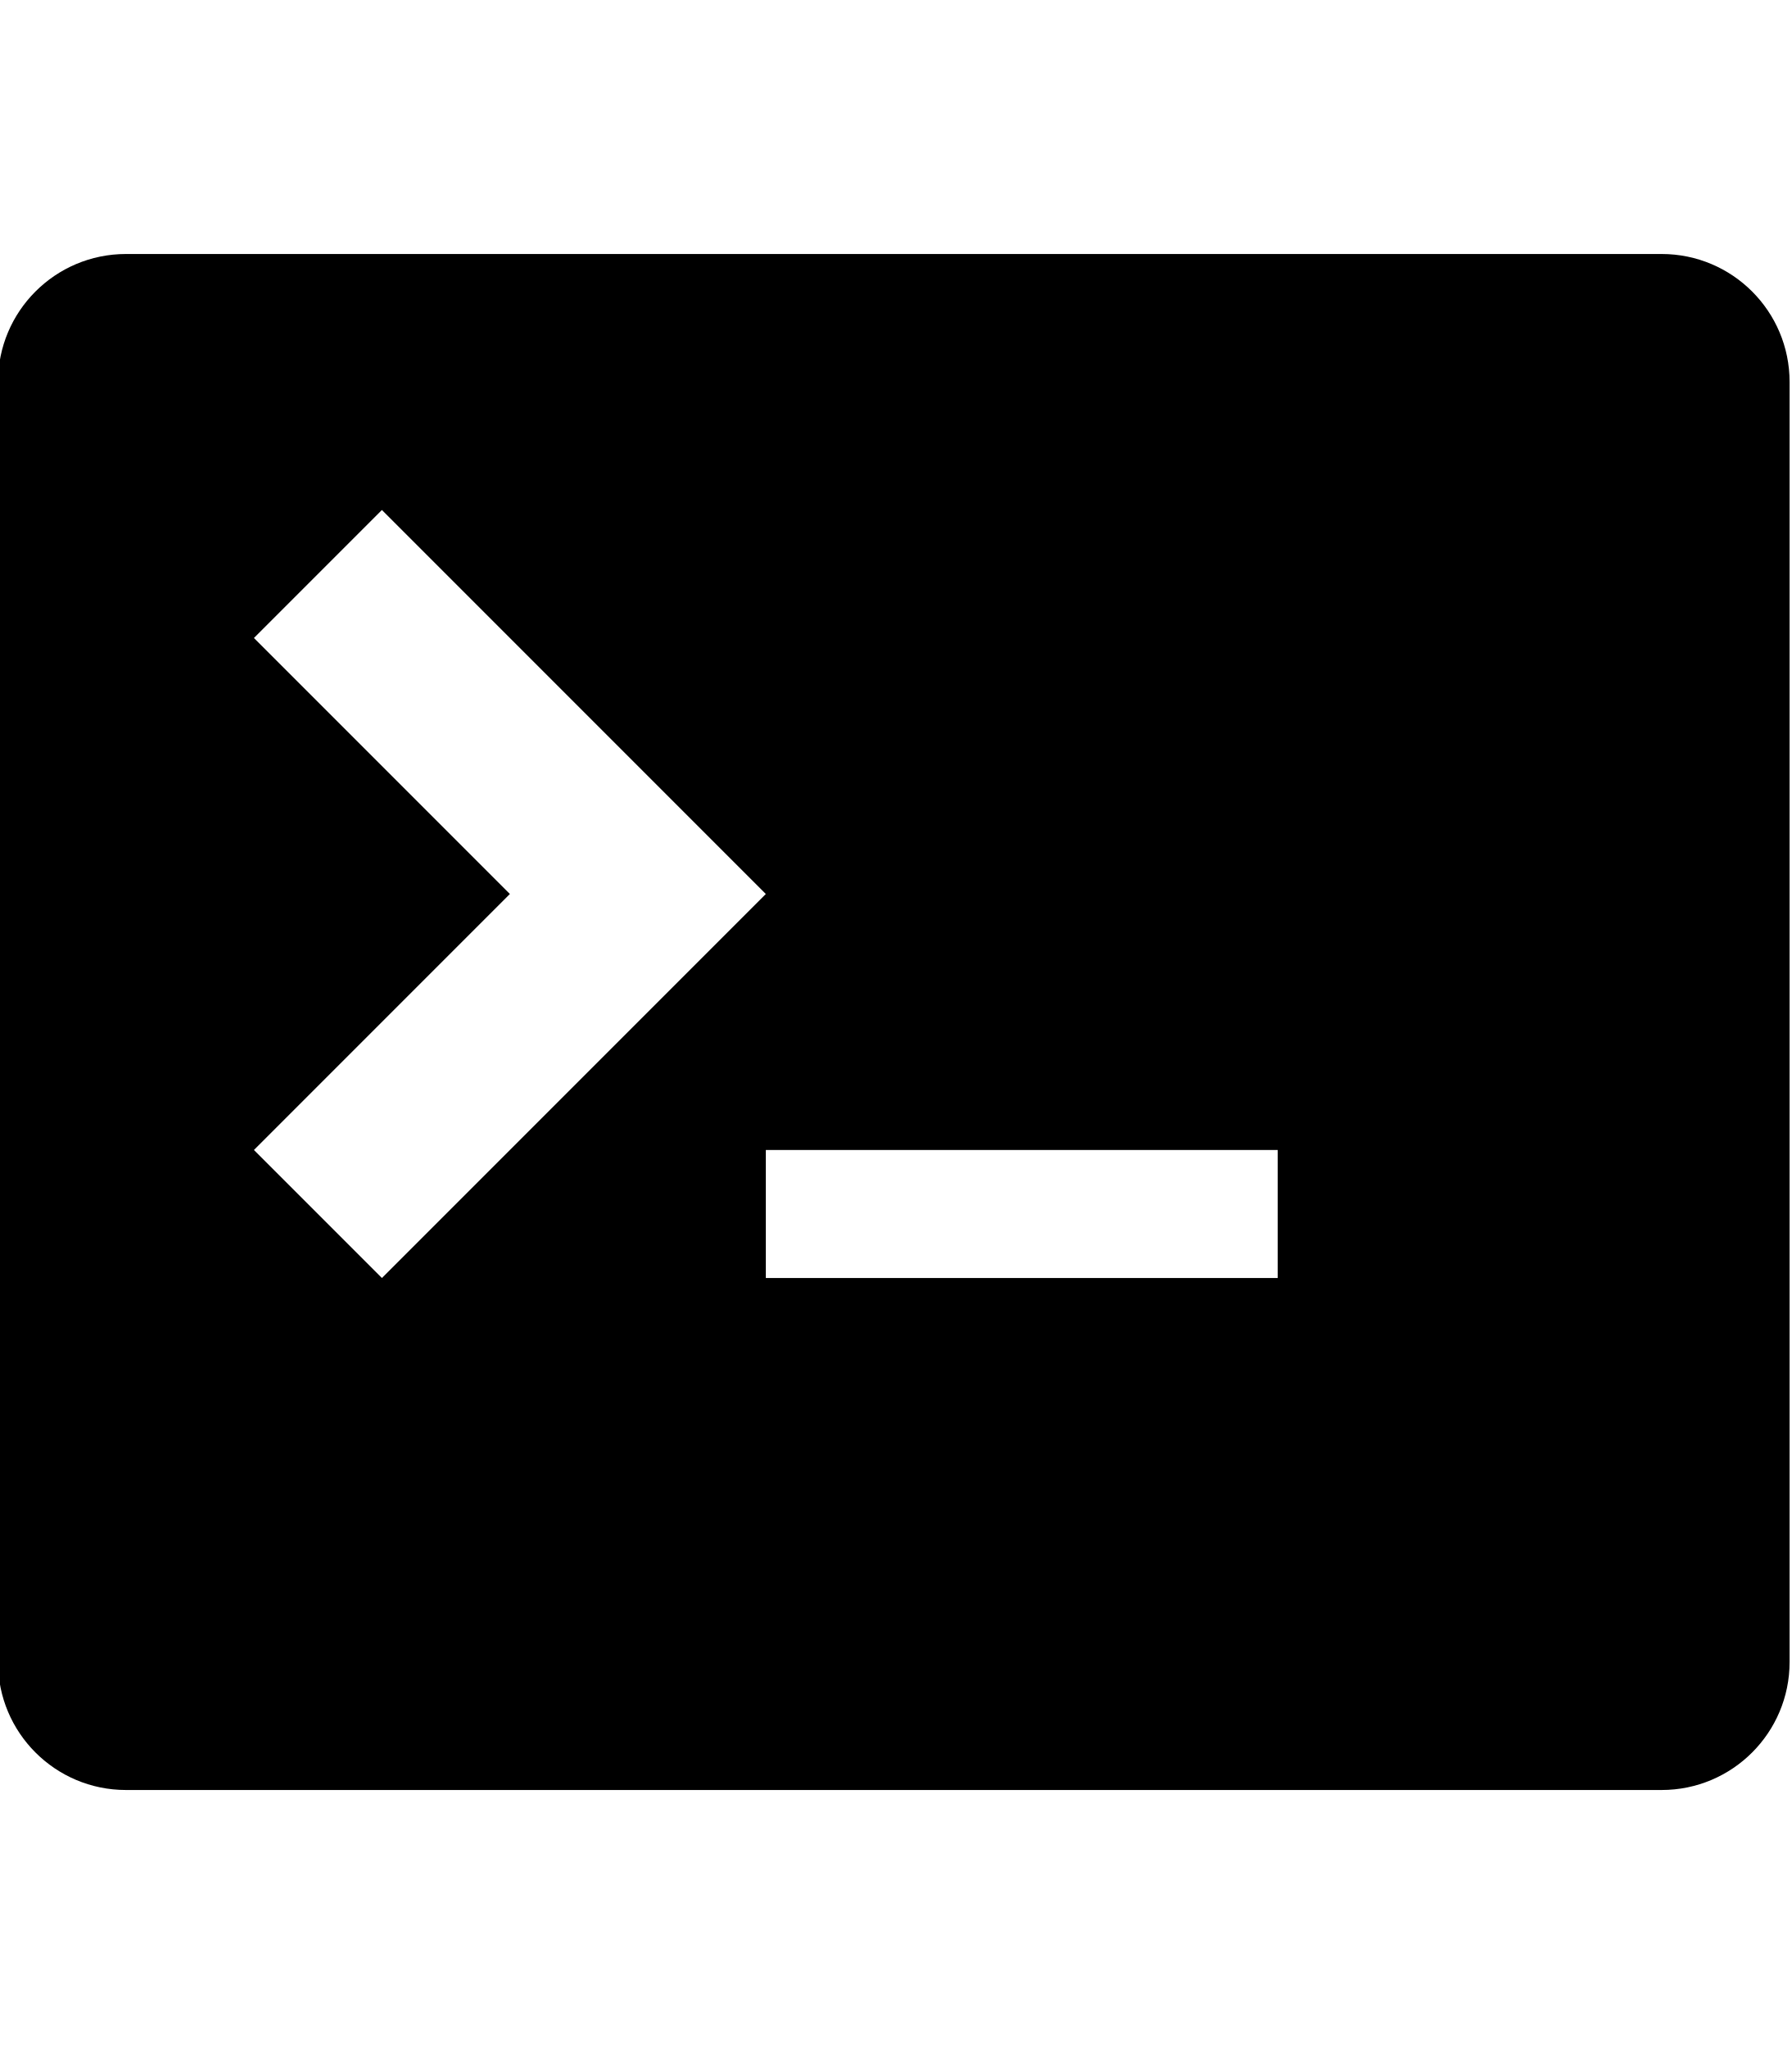
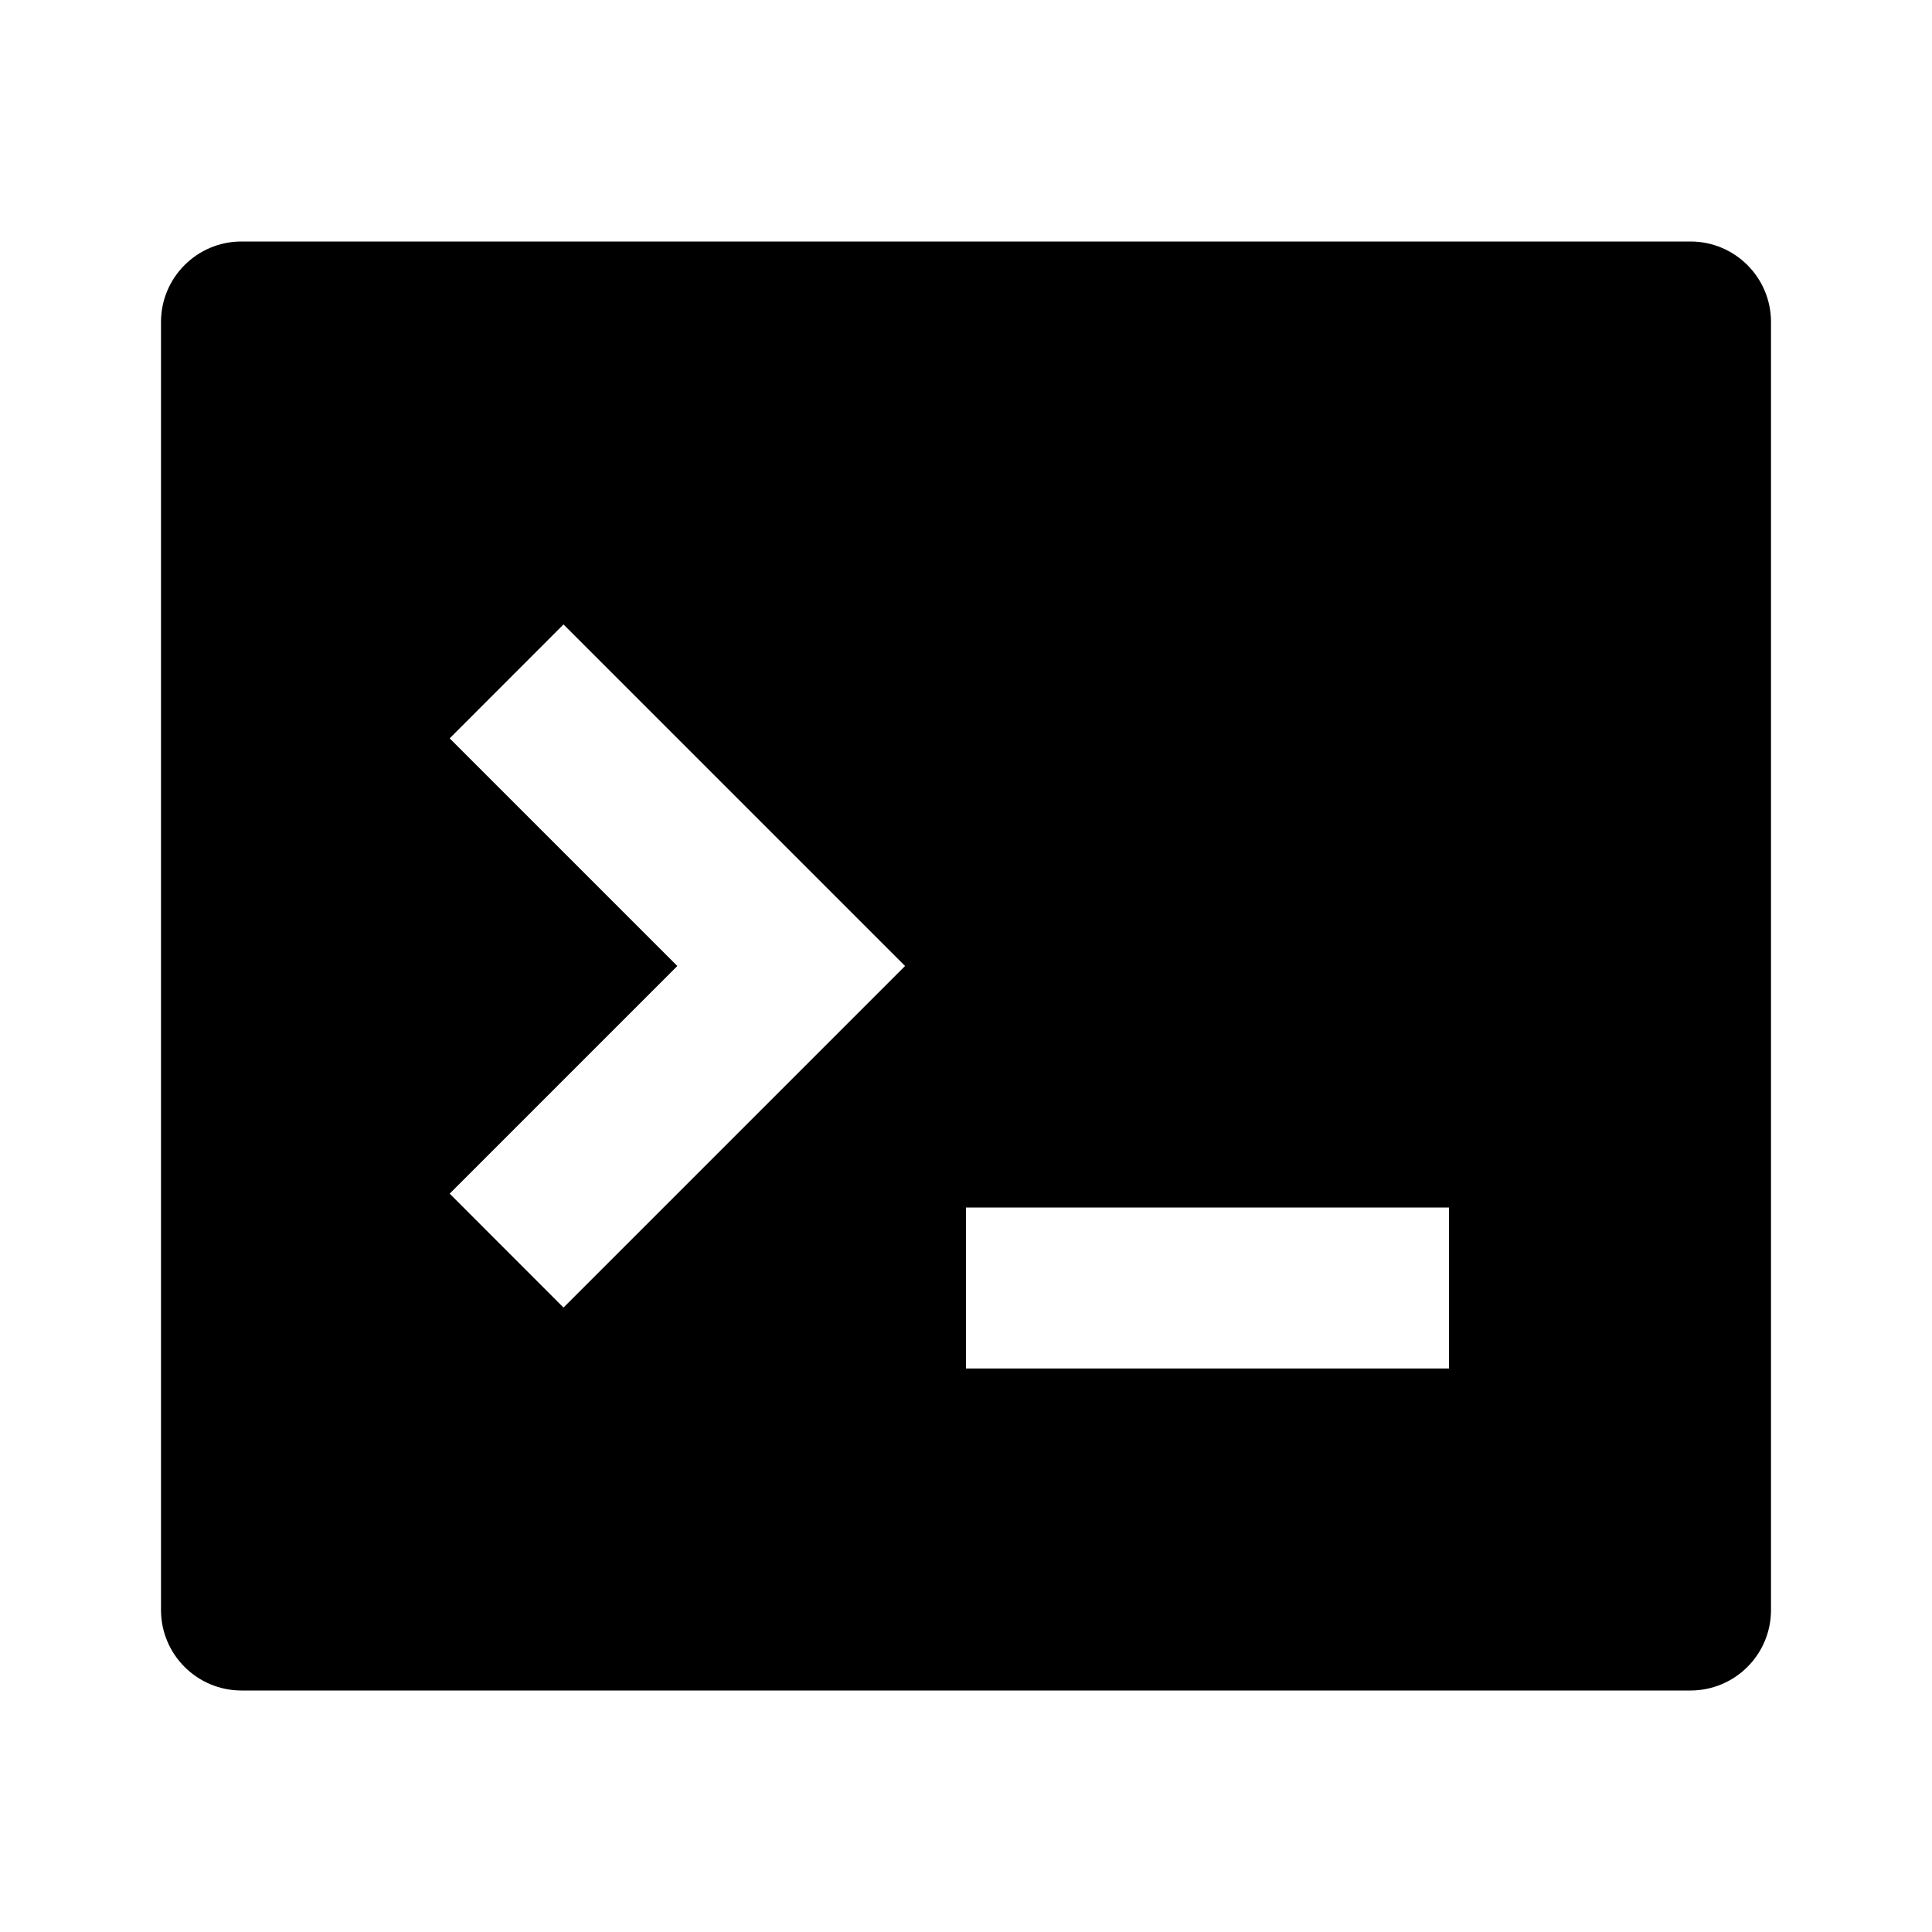
- <svg xmlns="http://www.w3.org/2000/svg" height="1024" width="896">
-   <path d="M831 127H63c-35.35 0-64 28.65-64 64v640c0 35.35 28.65 64 64 64h768c35.35 0 64-28.65 64-64V191C895 155.65 866.35 127 831 127zM127 575l128-128L127 319l64-64 192 192L191 639 127 575zM639 639H383v-64h256V639z" />
+ <svg xmlns="http://www.w3.org/2000/svg" viewBox="0 0 24 24" width="24" height="24">
+   <path fill="none" d="M0 0h24v24H0z" />
+   <path d="M3 3h18a1 1 0 0 1 1 1v16a1 1 0 0 1-1 1H3a1 1 0 0 1-1-1V4a1 1 0 0 1 1-1zm9 12v2h6v-2h-6zm-3.586-3l-2.828 2.828L7 16.243 11.243 12 7 7.757 5.586 9.172 8.414 12z" />
</svg>
